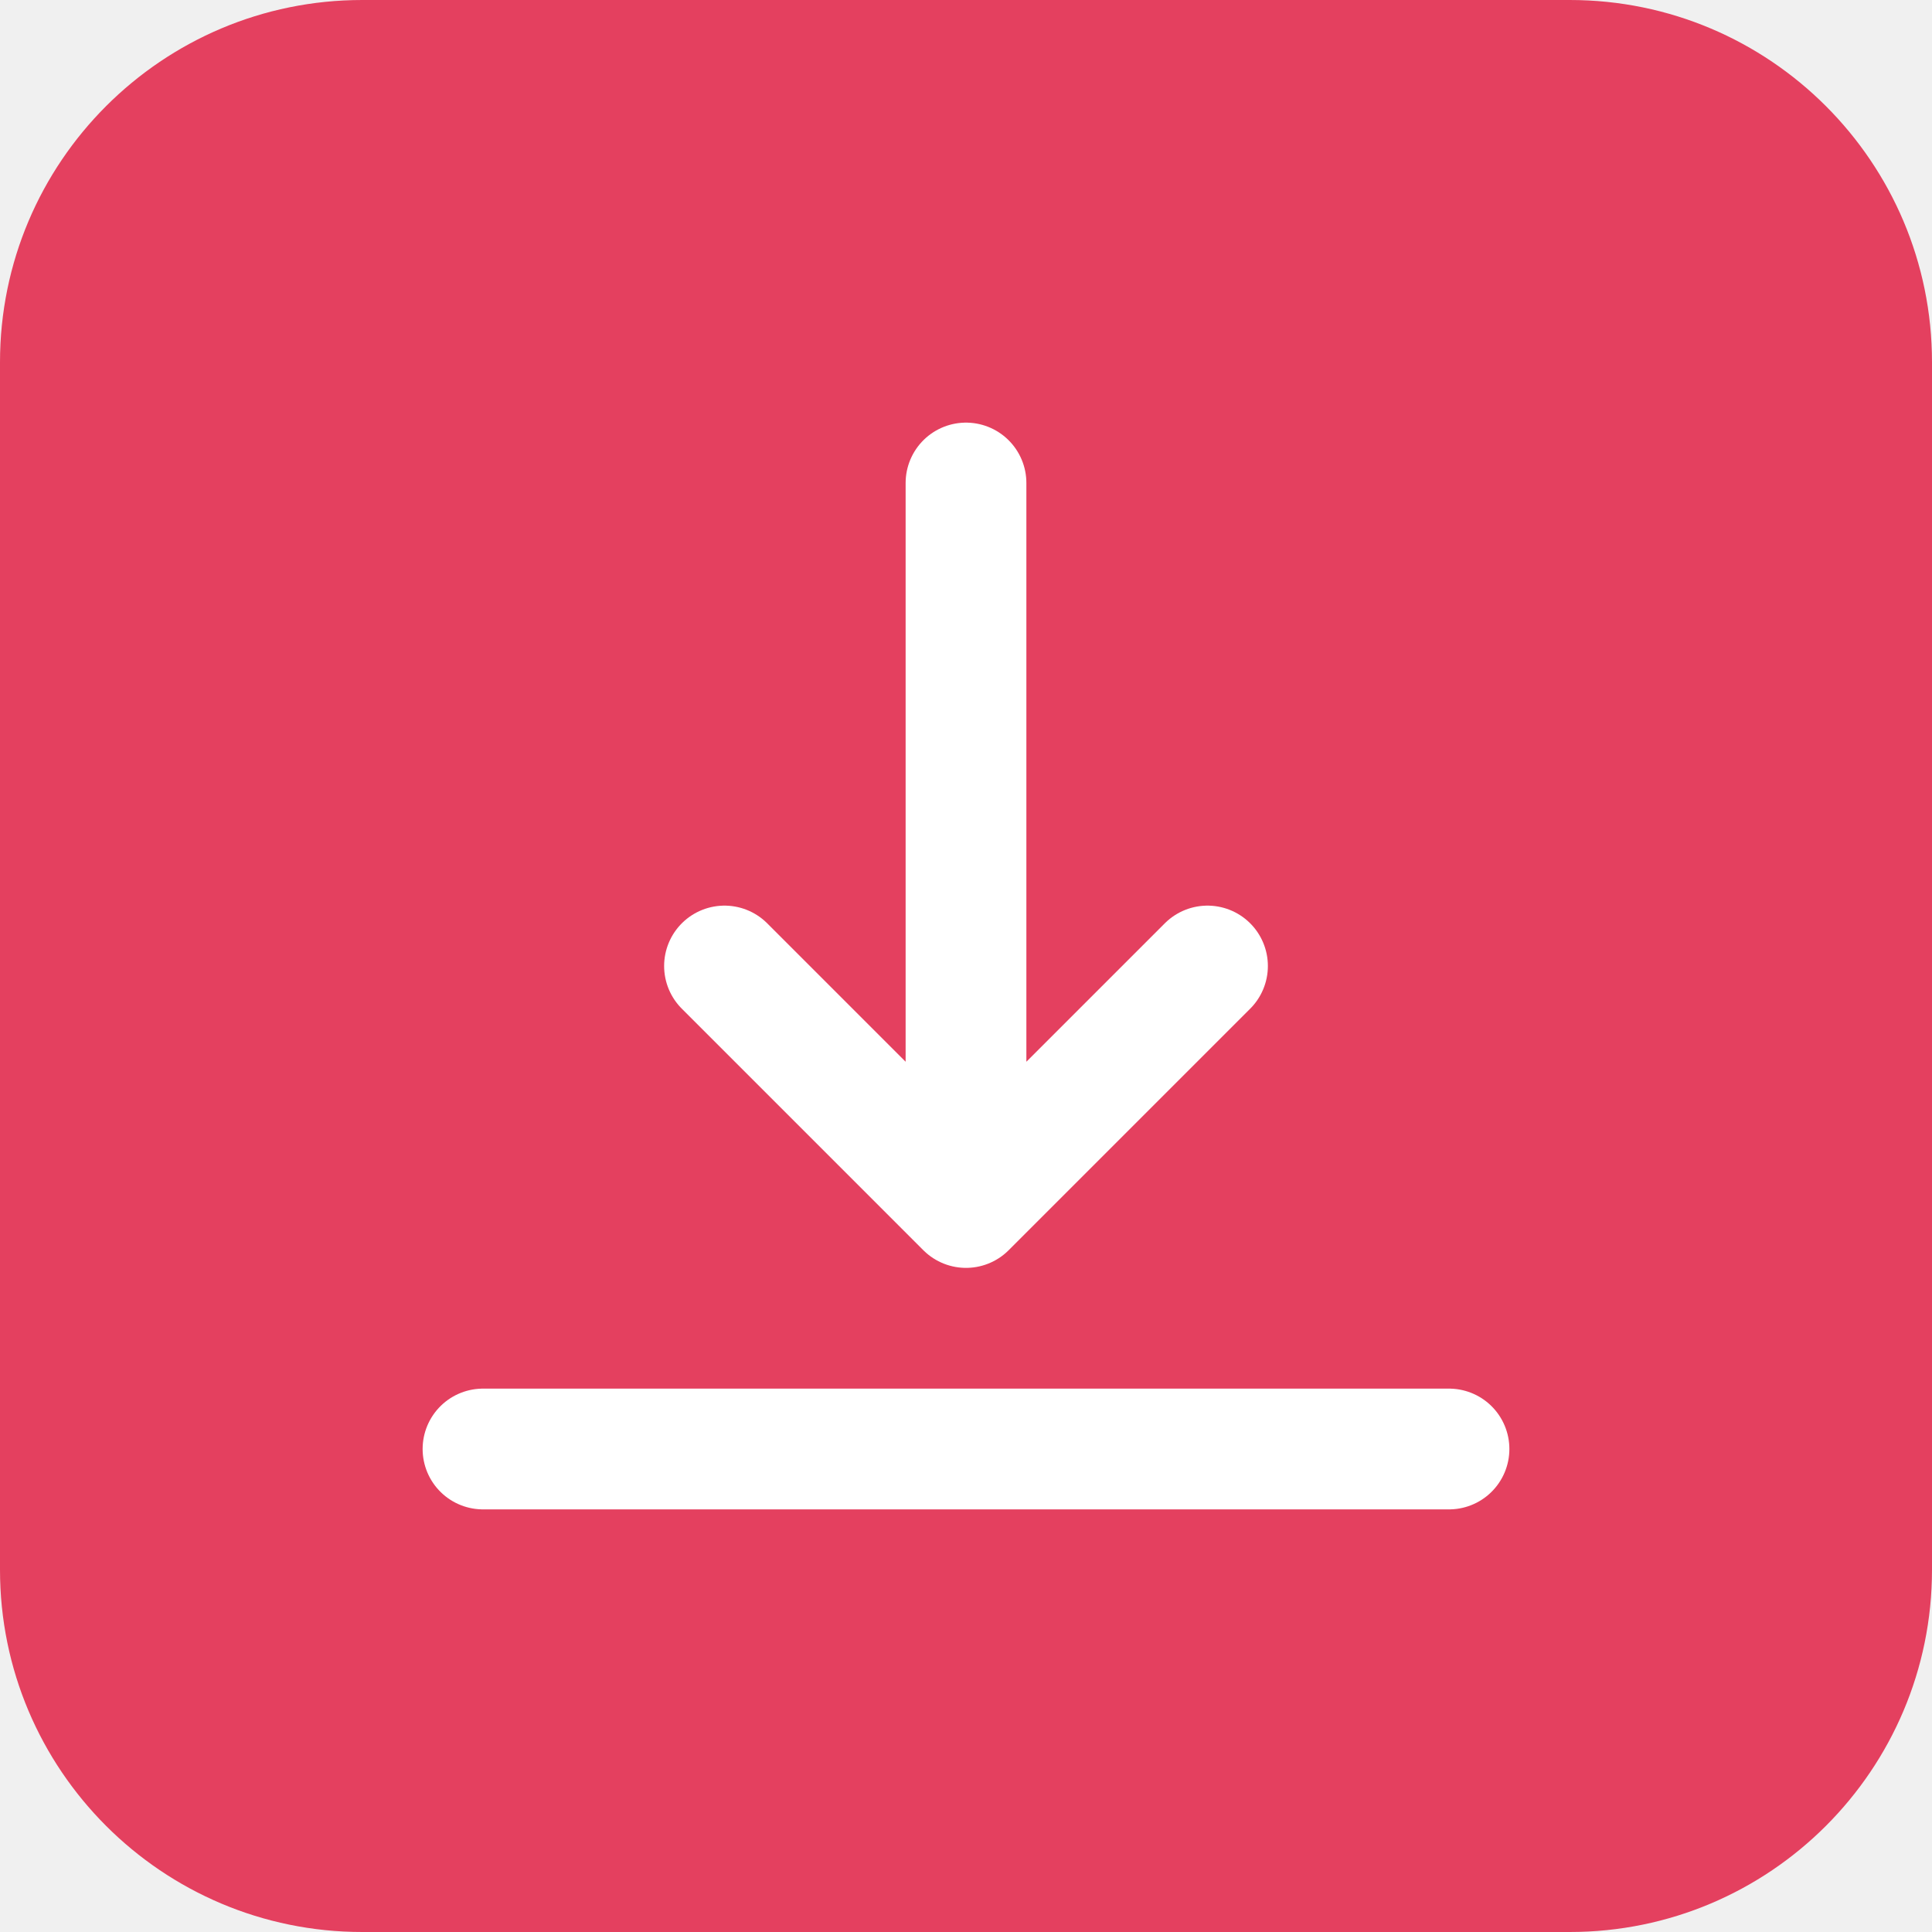
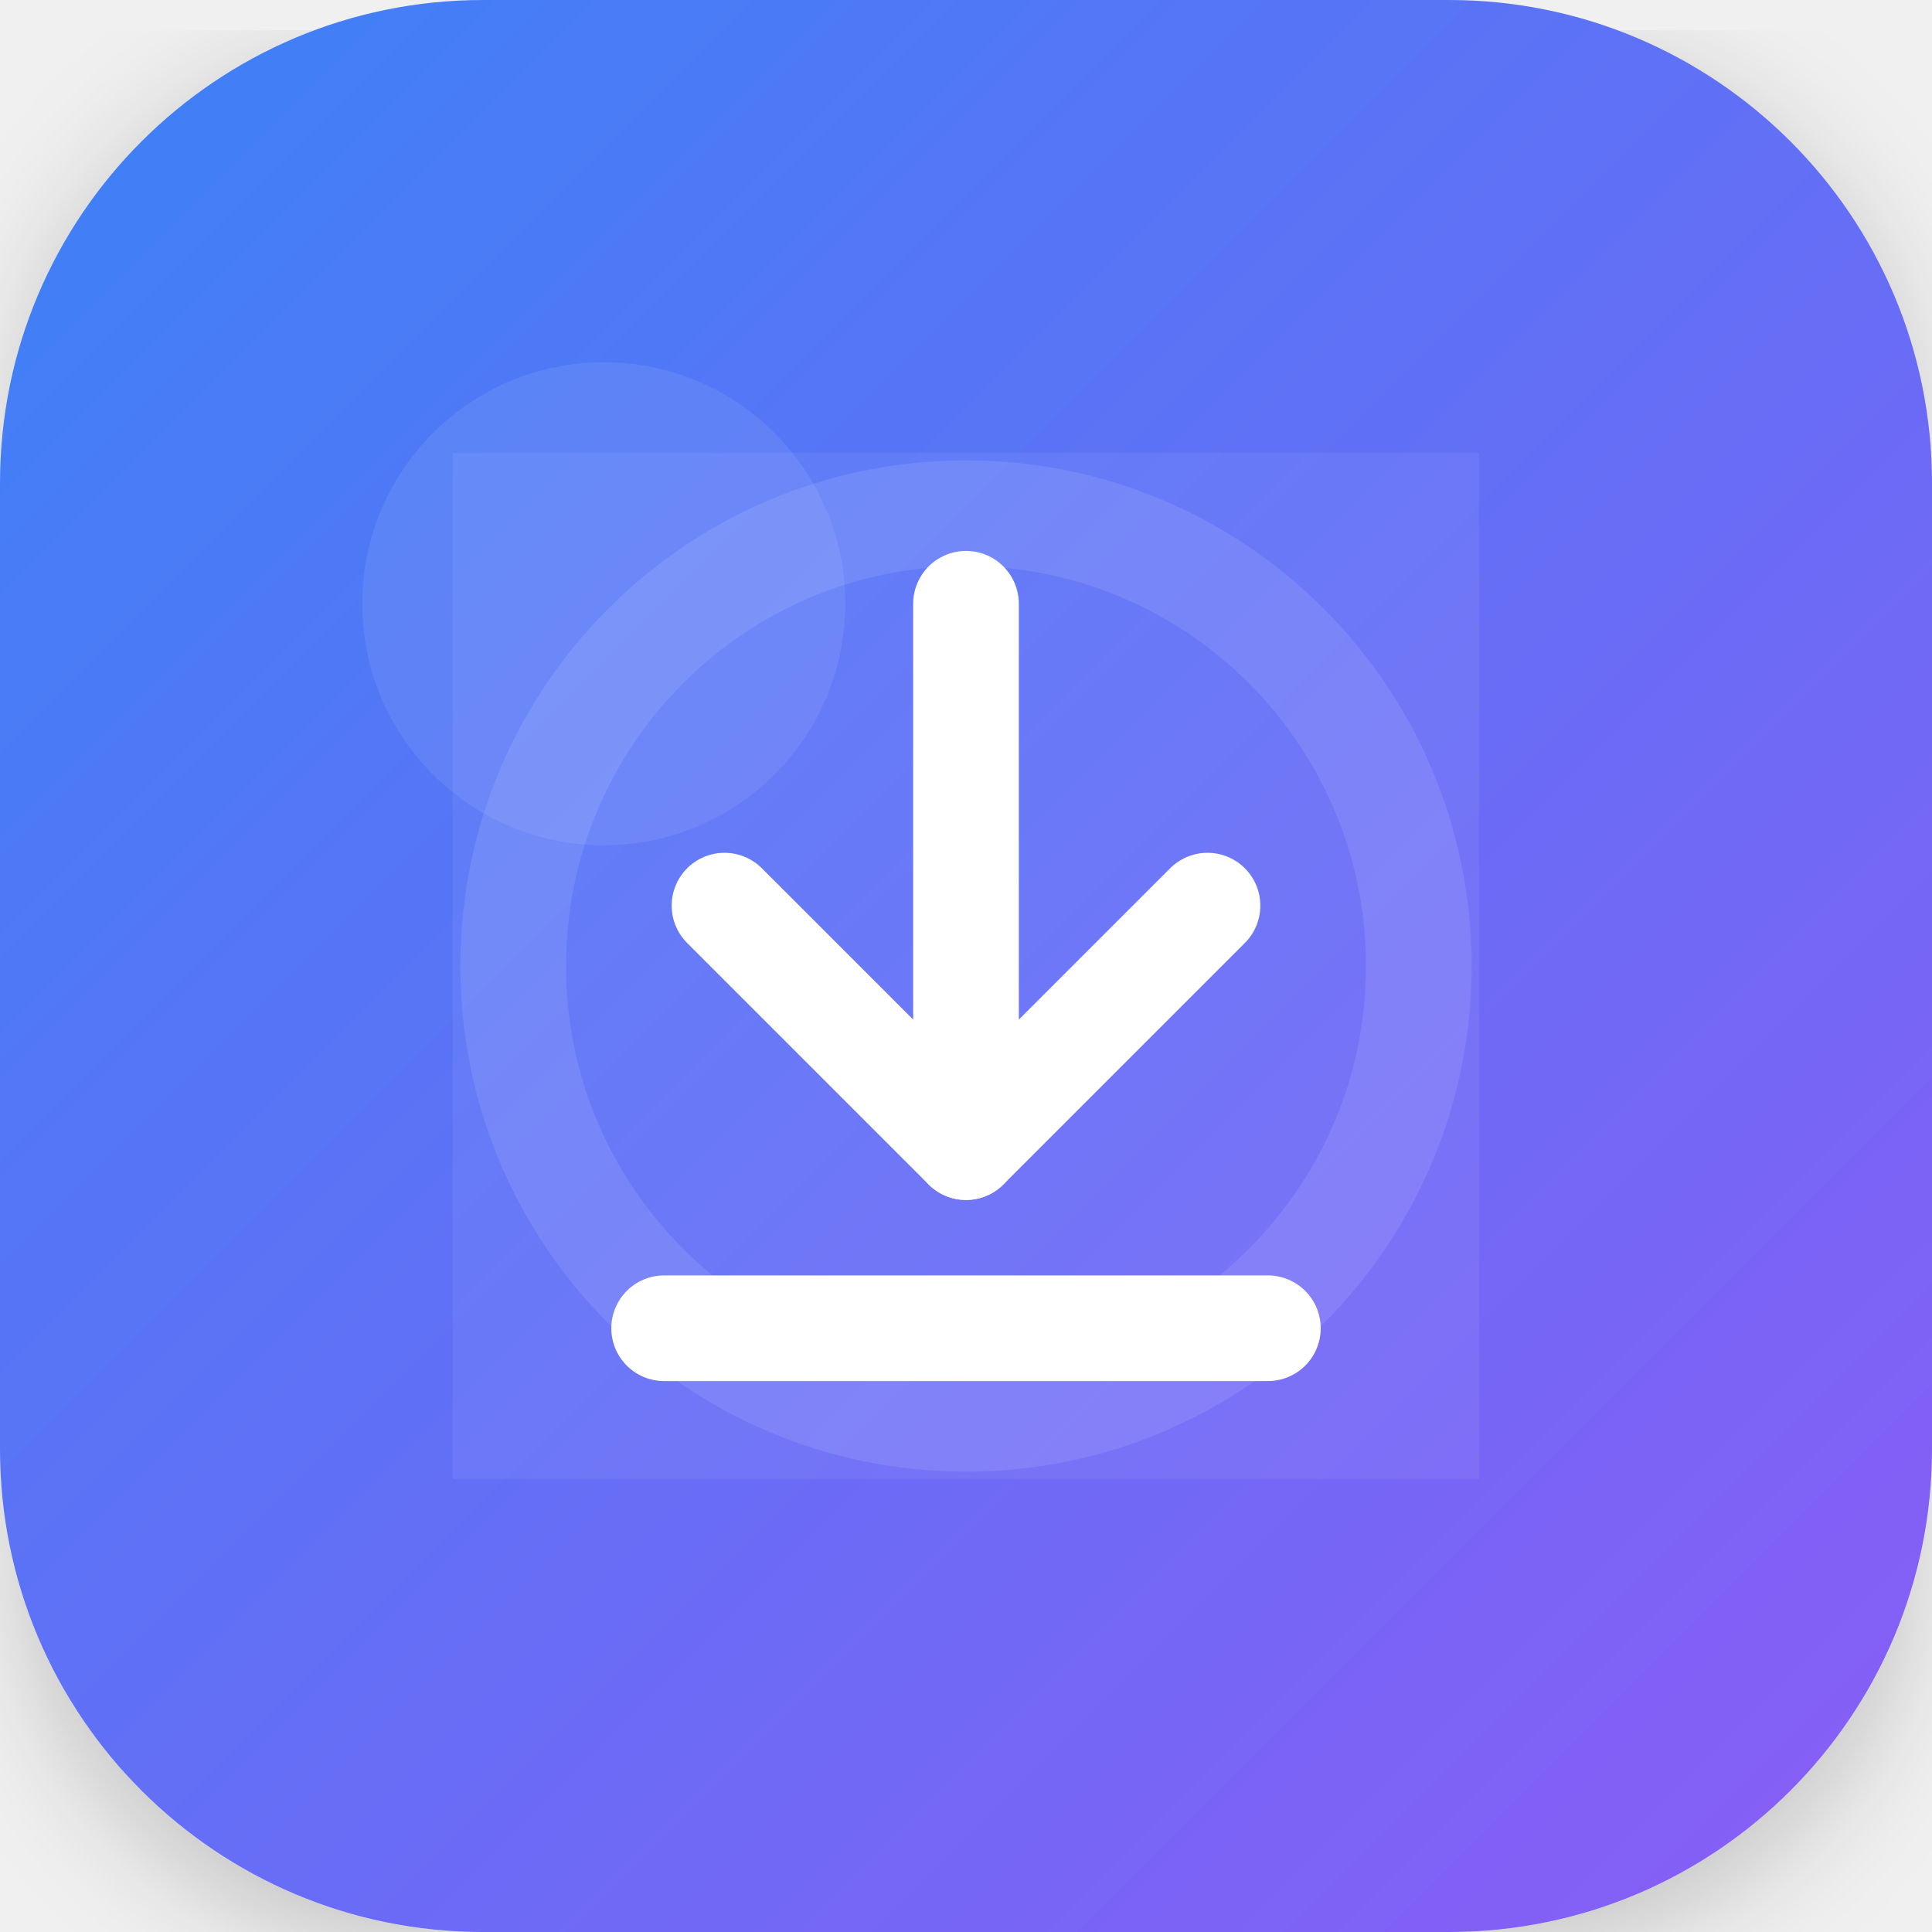
<svg xmlns="http://www.w3.org/2000/svg" width="128" height="128" viewBox="0 0 128 128">
-   <rect width="128" height="128" rx="24" fill="#E4405F" />
-   <path d="M64 32 L64 80 M48 64 L64 80 L80 64" stroke="white" stroke-width="8" stroke-linecap="round" stroke-linejoin="round" fill="none" />
-   <line x1="32" y1="96" x2="96" y2="96" stroke="white" stroke-width="8" stroke-linecap="round" />
+   <defs>
+     <linearGradient id="bgGradient" x1="0%" y1="0%" x2="100%" y2="100%">
+       <stop offset="0%" stop-color="#3b82f6" />
+       <stop offset="100%" stop-color="#8b5cf6" />
+     </linearGradient>
+     <filter id="shadow" x="-10%" y="-10%" width="120%" height="120%">
+       <feDropShadow dx="0" dy="2" stdDeviation="4" flood-color="rgba(0,0,0,0.2)" />
+     </filter>
+   </defs>
+   <rect width="128" height="128" rx="32" fill="url(#bgGradient)" filter="url(#shadow)" />
+   <path d="M30 30 L98 30 L98 98 L30 98 Z" fill="white" fill-opacity="0.06" rx="16" />
+   <g transform="translate(64, 64)" stroke="white" stroke-width="7" stroke-linecap="round" stroke-linejoin="round" fill="none">
+     <circle cx="0" cy="0" r="30" stroke-opacity="0.1" />
+     <path d="M0 -24 L0 12" />
+     <path d="M-16 -4 L0 12 L16 -4" />
+     <line x1="-20" y1="24" x2="20" y2="24" />
+   </g>
+   <ellipse cx="40" cy="40" rx="16" ry="16" fill="white" fill-opacity="0.08" />
</svg>
